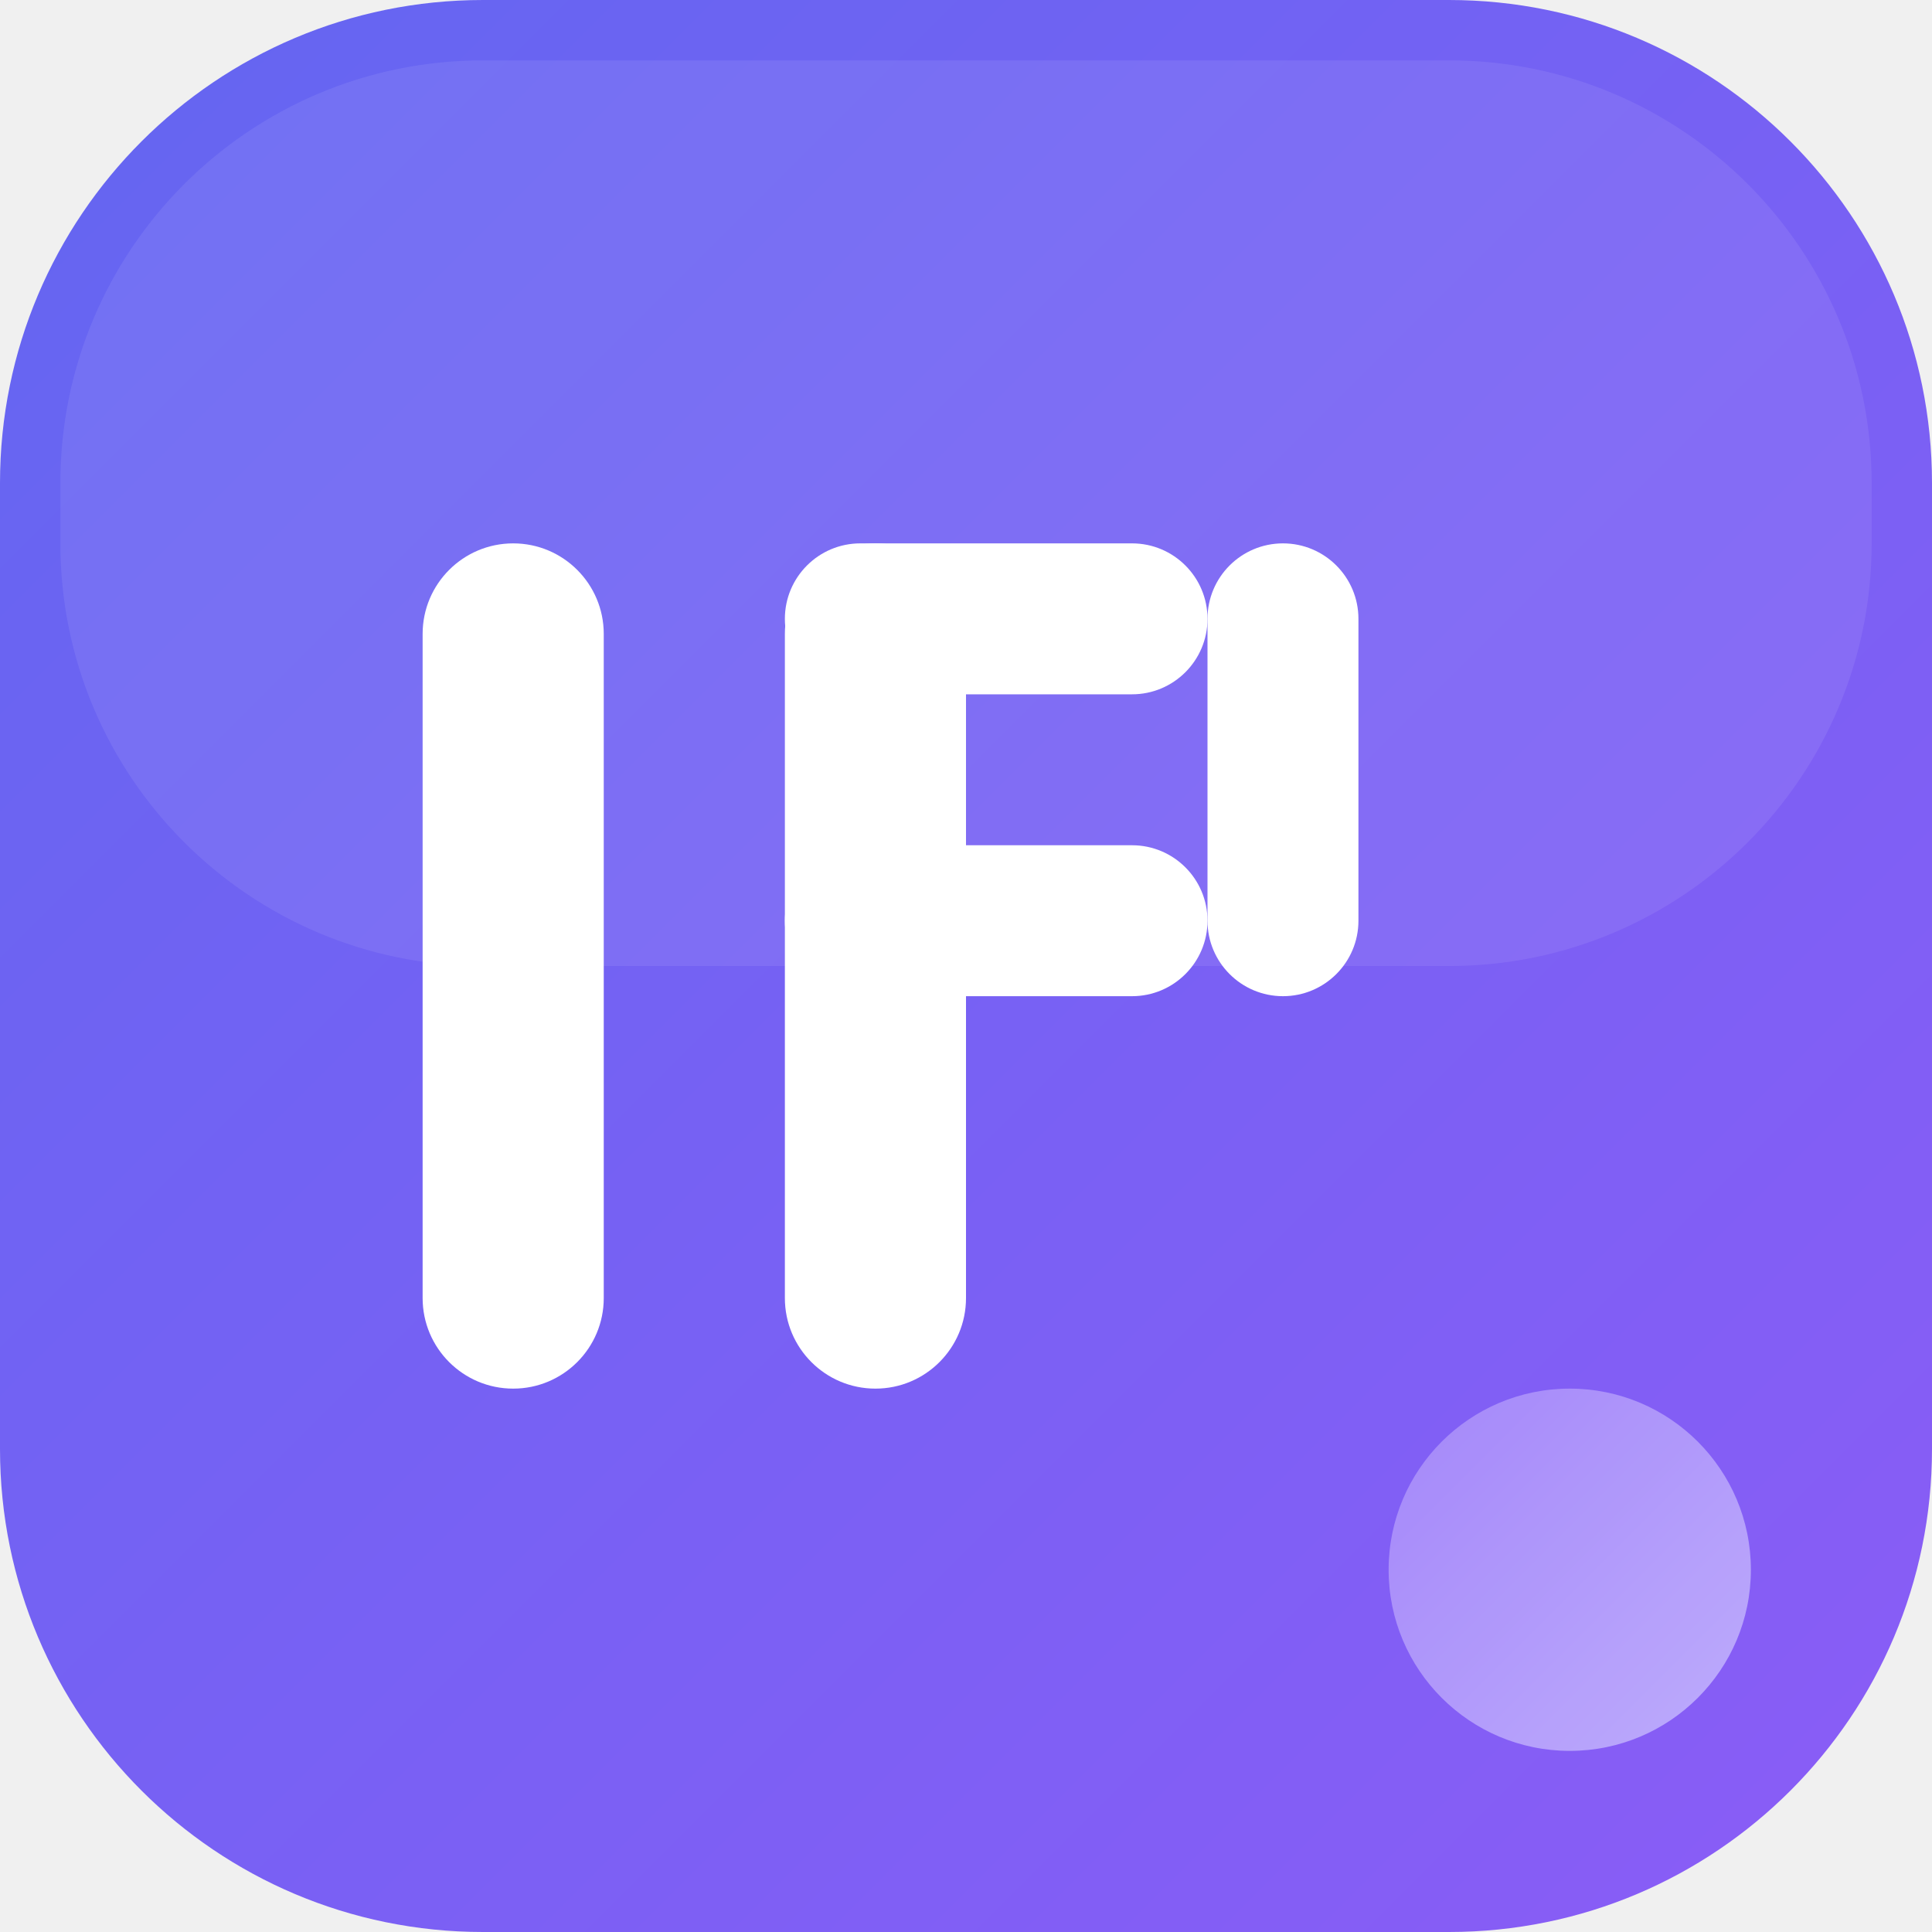
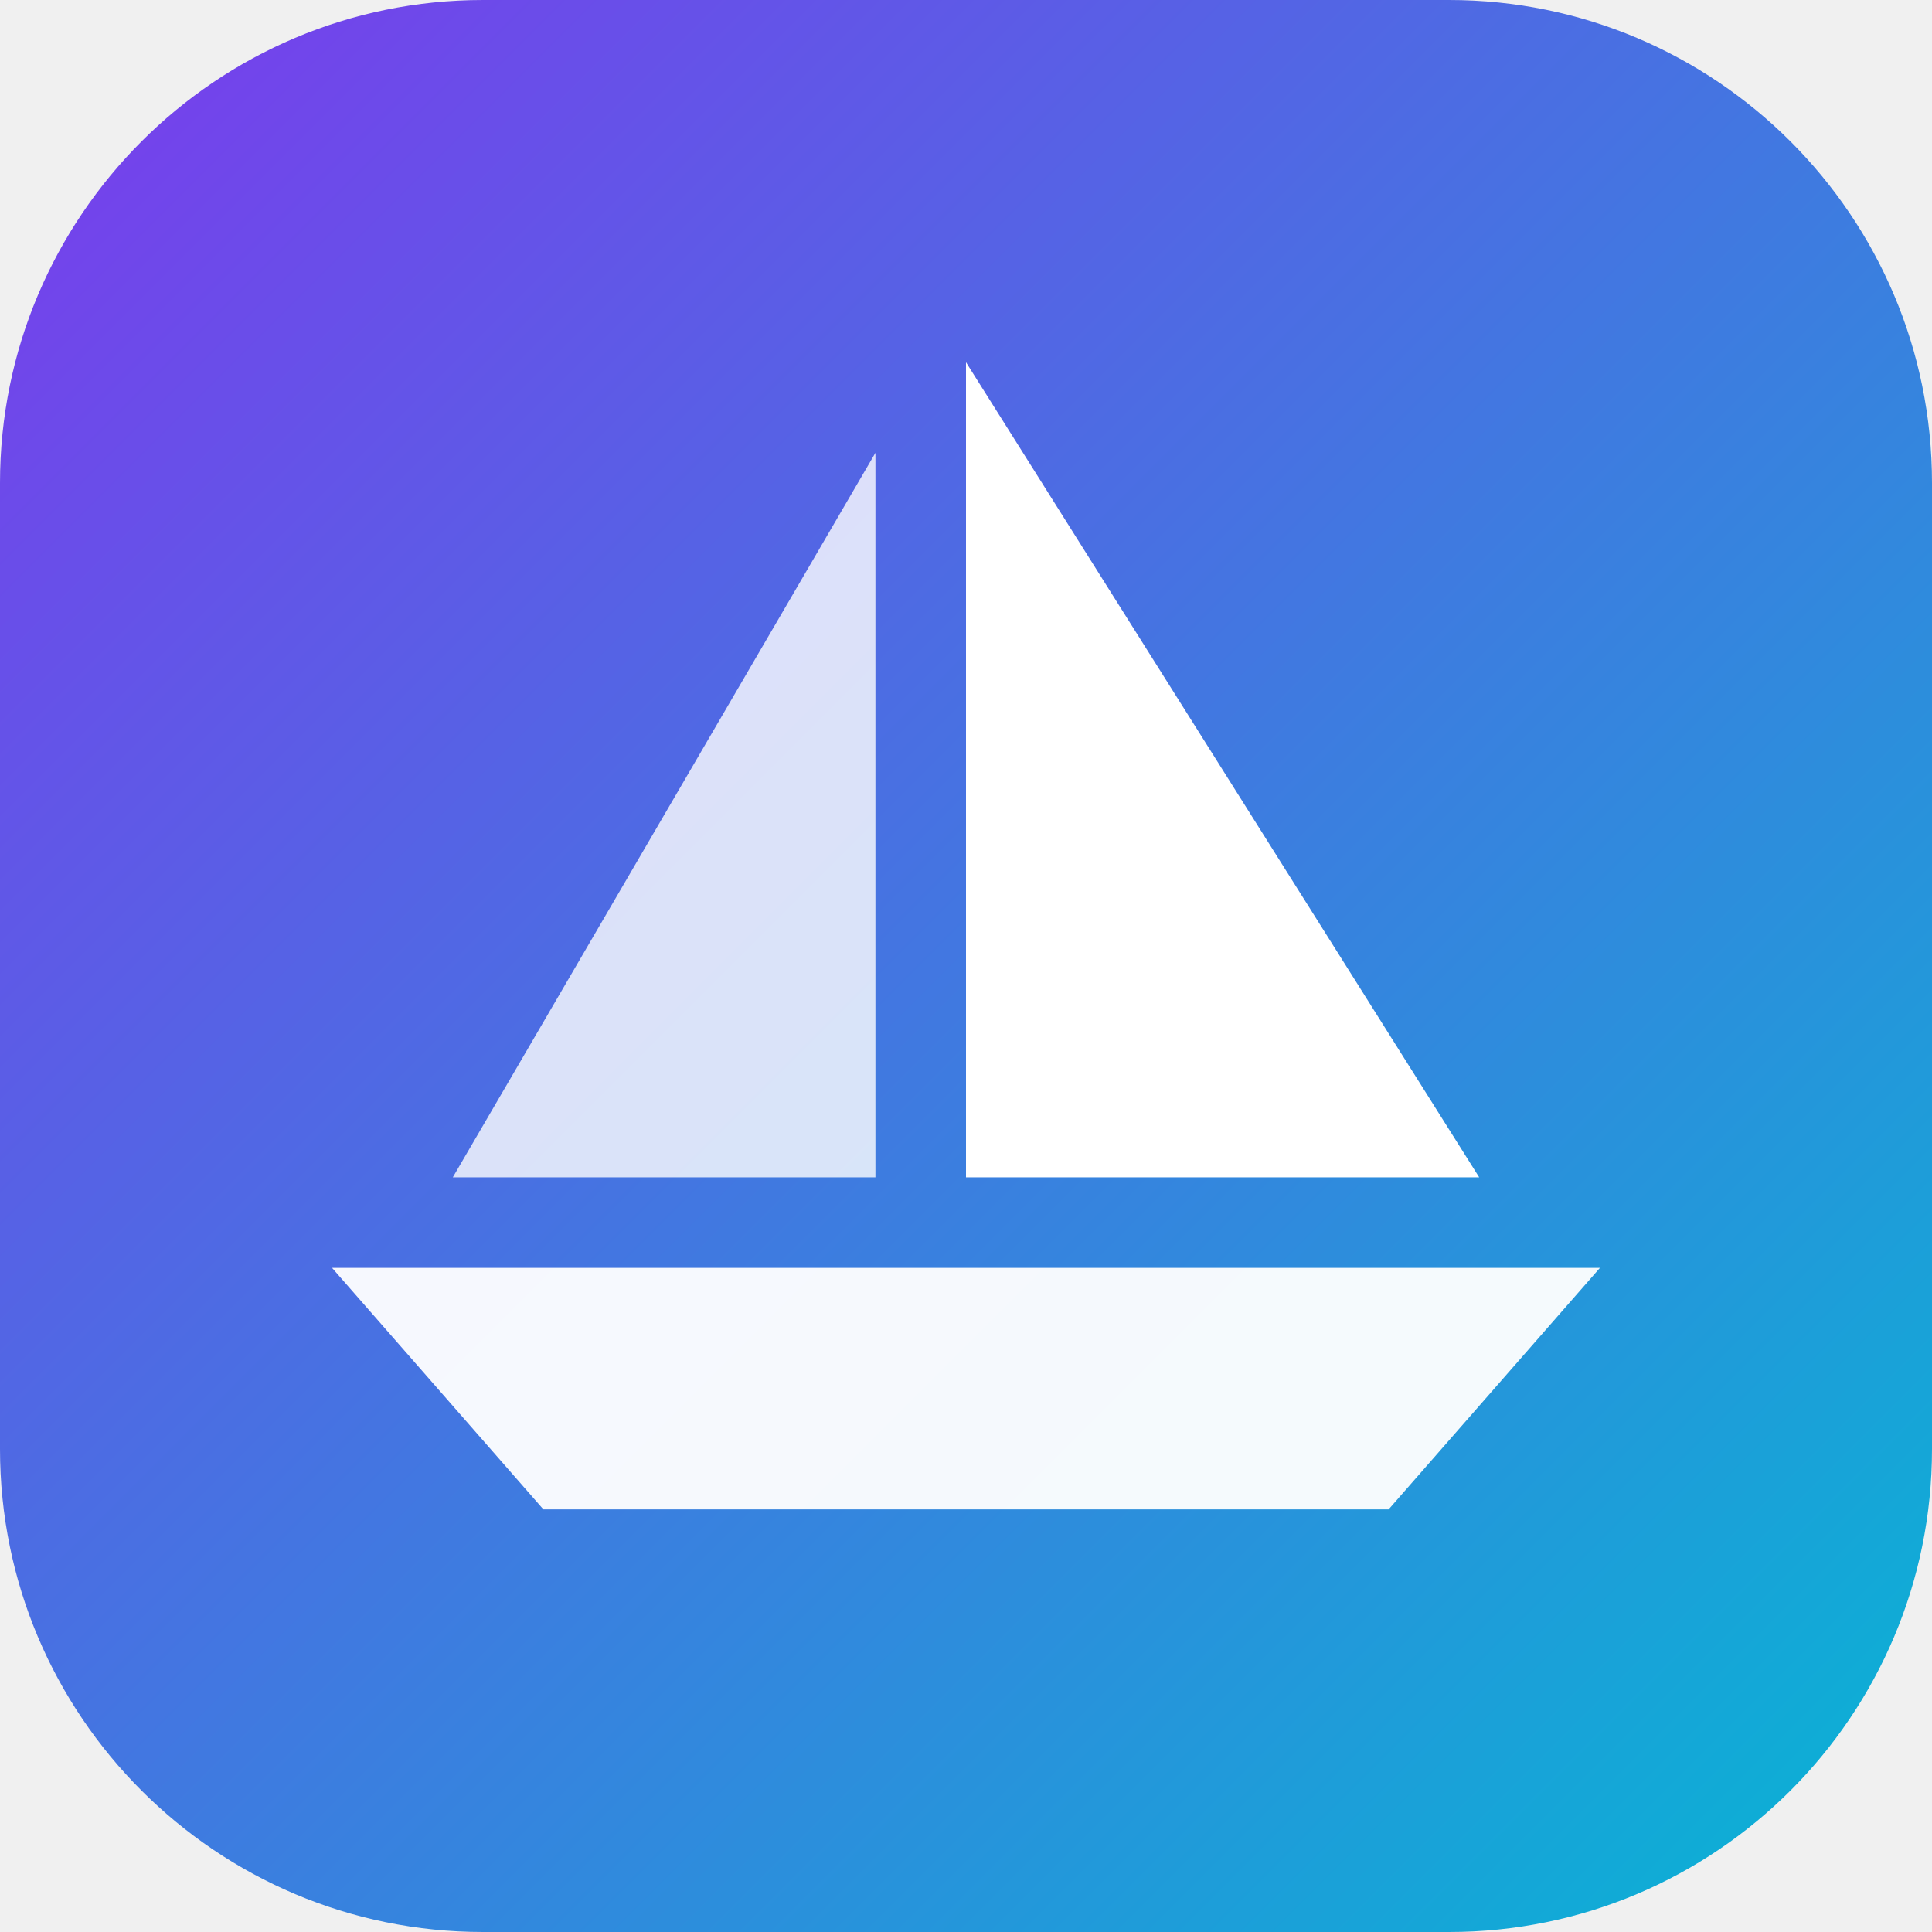
<svg xmlns="http://www.w3.org/2000/svg" viewBox="0 0 32 32" width="32" height="32">
  <defs>
    <linearGradient id="bg" x1="0%" y1="0%" x2="100%" y2="100%">
-       <stop offset="0%" stop-color="#6366f1" />
-       <stop offset="100%" stop-color="#8b5cf6" />
-     </linearGradient>
-     <linearGradient id="accent" x1="0%" y1="0%" x2="100%" y2="100%">
-       <stop offset="0%" stop-color="#a78bfa" />
-       <stop offset="100%" stop-color="#c4b5fd" />
+       <stop offset="0%" stop-color="#7c3aed" />
+       <stop offset="100%" stop-color="#06b6d4" />
    </linearGradient>
  </defs>
  <rect width="32" height="32" rx="8" fill="url(#bg)" />
-   <rect x="1" y="1" width="30" height="15" rx="7" fill="white" opacity="0.08" />
-   <rect x="7" y="9" width="3" height="14" rx="1.5" fill="white" />
-   <rect x="13" y="9" width="3" height="14" rx="1.5" fill="white" />
-   <rect x="13" y="9" width="7" height="2.5" rx="1.25" fill="white" />
-   <rect x="13" y="14" width="7" height="2.5" rx="1.25" fill="white" />
-   <rect x="20" y="9" width="2.5" height="7.5" rx="1.25" fill="white" />
-   <circle cx="26" cy="26" r="3" fill="url(#accent)" opacity="0.9" />
+   <path d="M16 6 L24.5 19.5 H16 Z" fill="#ffffff" />
+   <path d="M14.5 7.5 L7.5 19.5 H14.5 Z" fill="rgba(255, 255, 255, 0.8)" />
+   <path d="M5.5 21 H26.5 L23 25 H9 Z" fill="#ffffff" opacity="0.95" />
</svg>
